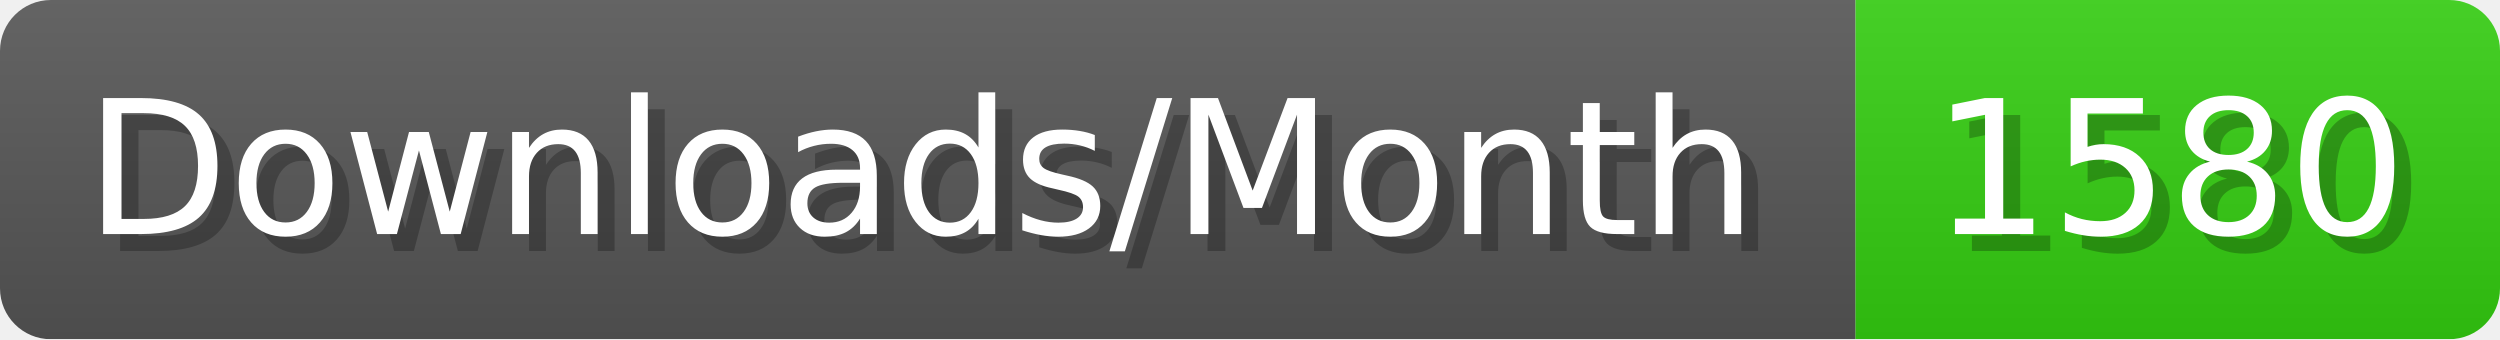
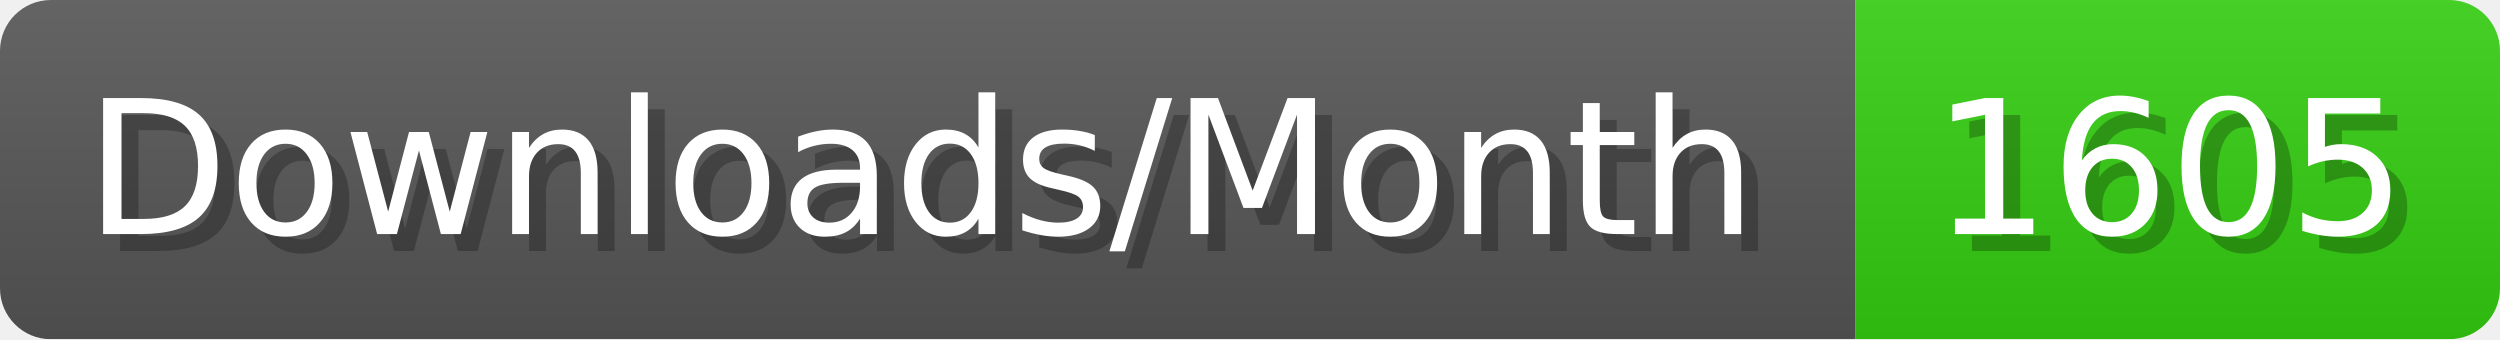
- <svg xmlns="http://www.w3.org/2000/svg" width="147.4" height="20" viewBox="0 0 1474 200" role="img" aria-label="Downloads/Month: 1580">
+ <svg xmlns="http://www.w3.org/2000/svg" width="147.4" height="20" viewBox="0 0 1474 200" role="img" aria-label="Downloads/Month: 1605">
  <linearGradient id="YlXUI" x2="0" y2="100%">
    <stop offset="0" stop-opacity=".1" stop-color="#EEE" />
    <stop offset="1" stop-opacity=".1" />
  </linearGradient>
  <mask id="JHhop">
    <rect width="1474" height="200" rx="30" fill="#FFF" />
  </mask>
  <g mask="url(#JHhop)">
    <rect width="1094" height="200" fill="#555" />
    <rect width="380" height="200" fill="#3C1" x="1094" />
    <rect width="1474" height="200" fill="url(#YlXUI)" />
  </g>
  <g aria-hidden="true" fill="#fff" text-anchor="start" font-family="Verdana,DejaVu Sans,sans-serif" font-size="110">
    <text x="60" y="148" textLength="994" fill="#000" opacity="0.25">Downloads/Month</text>
    <text x="50" y="138" textLength="994">Downloads/Month</text>
-     <text x="1149" y="148" textLength="280" fill="#000" opacity="0.25">1580</text>
-     <text x="1139" y="138" textLength="280">1580</text>
+     <text x="1149" y="148" textLength="280" fill="#000" opacity="0.25">1605</text>
+     <text x="1139" y="138" textLength="280">1605</text>
  </g>
</svg>
